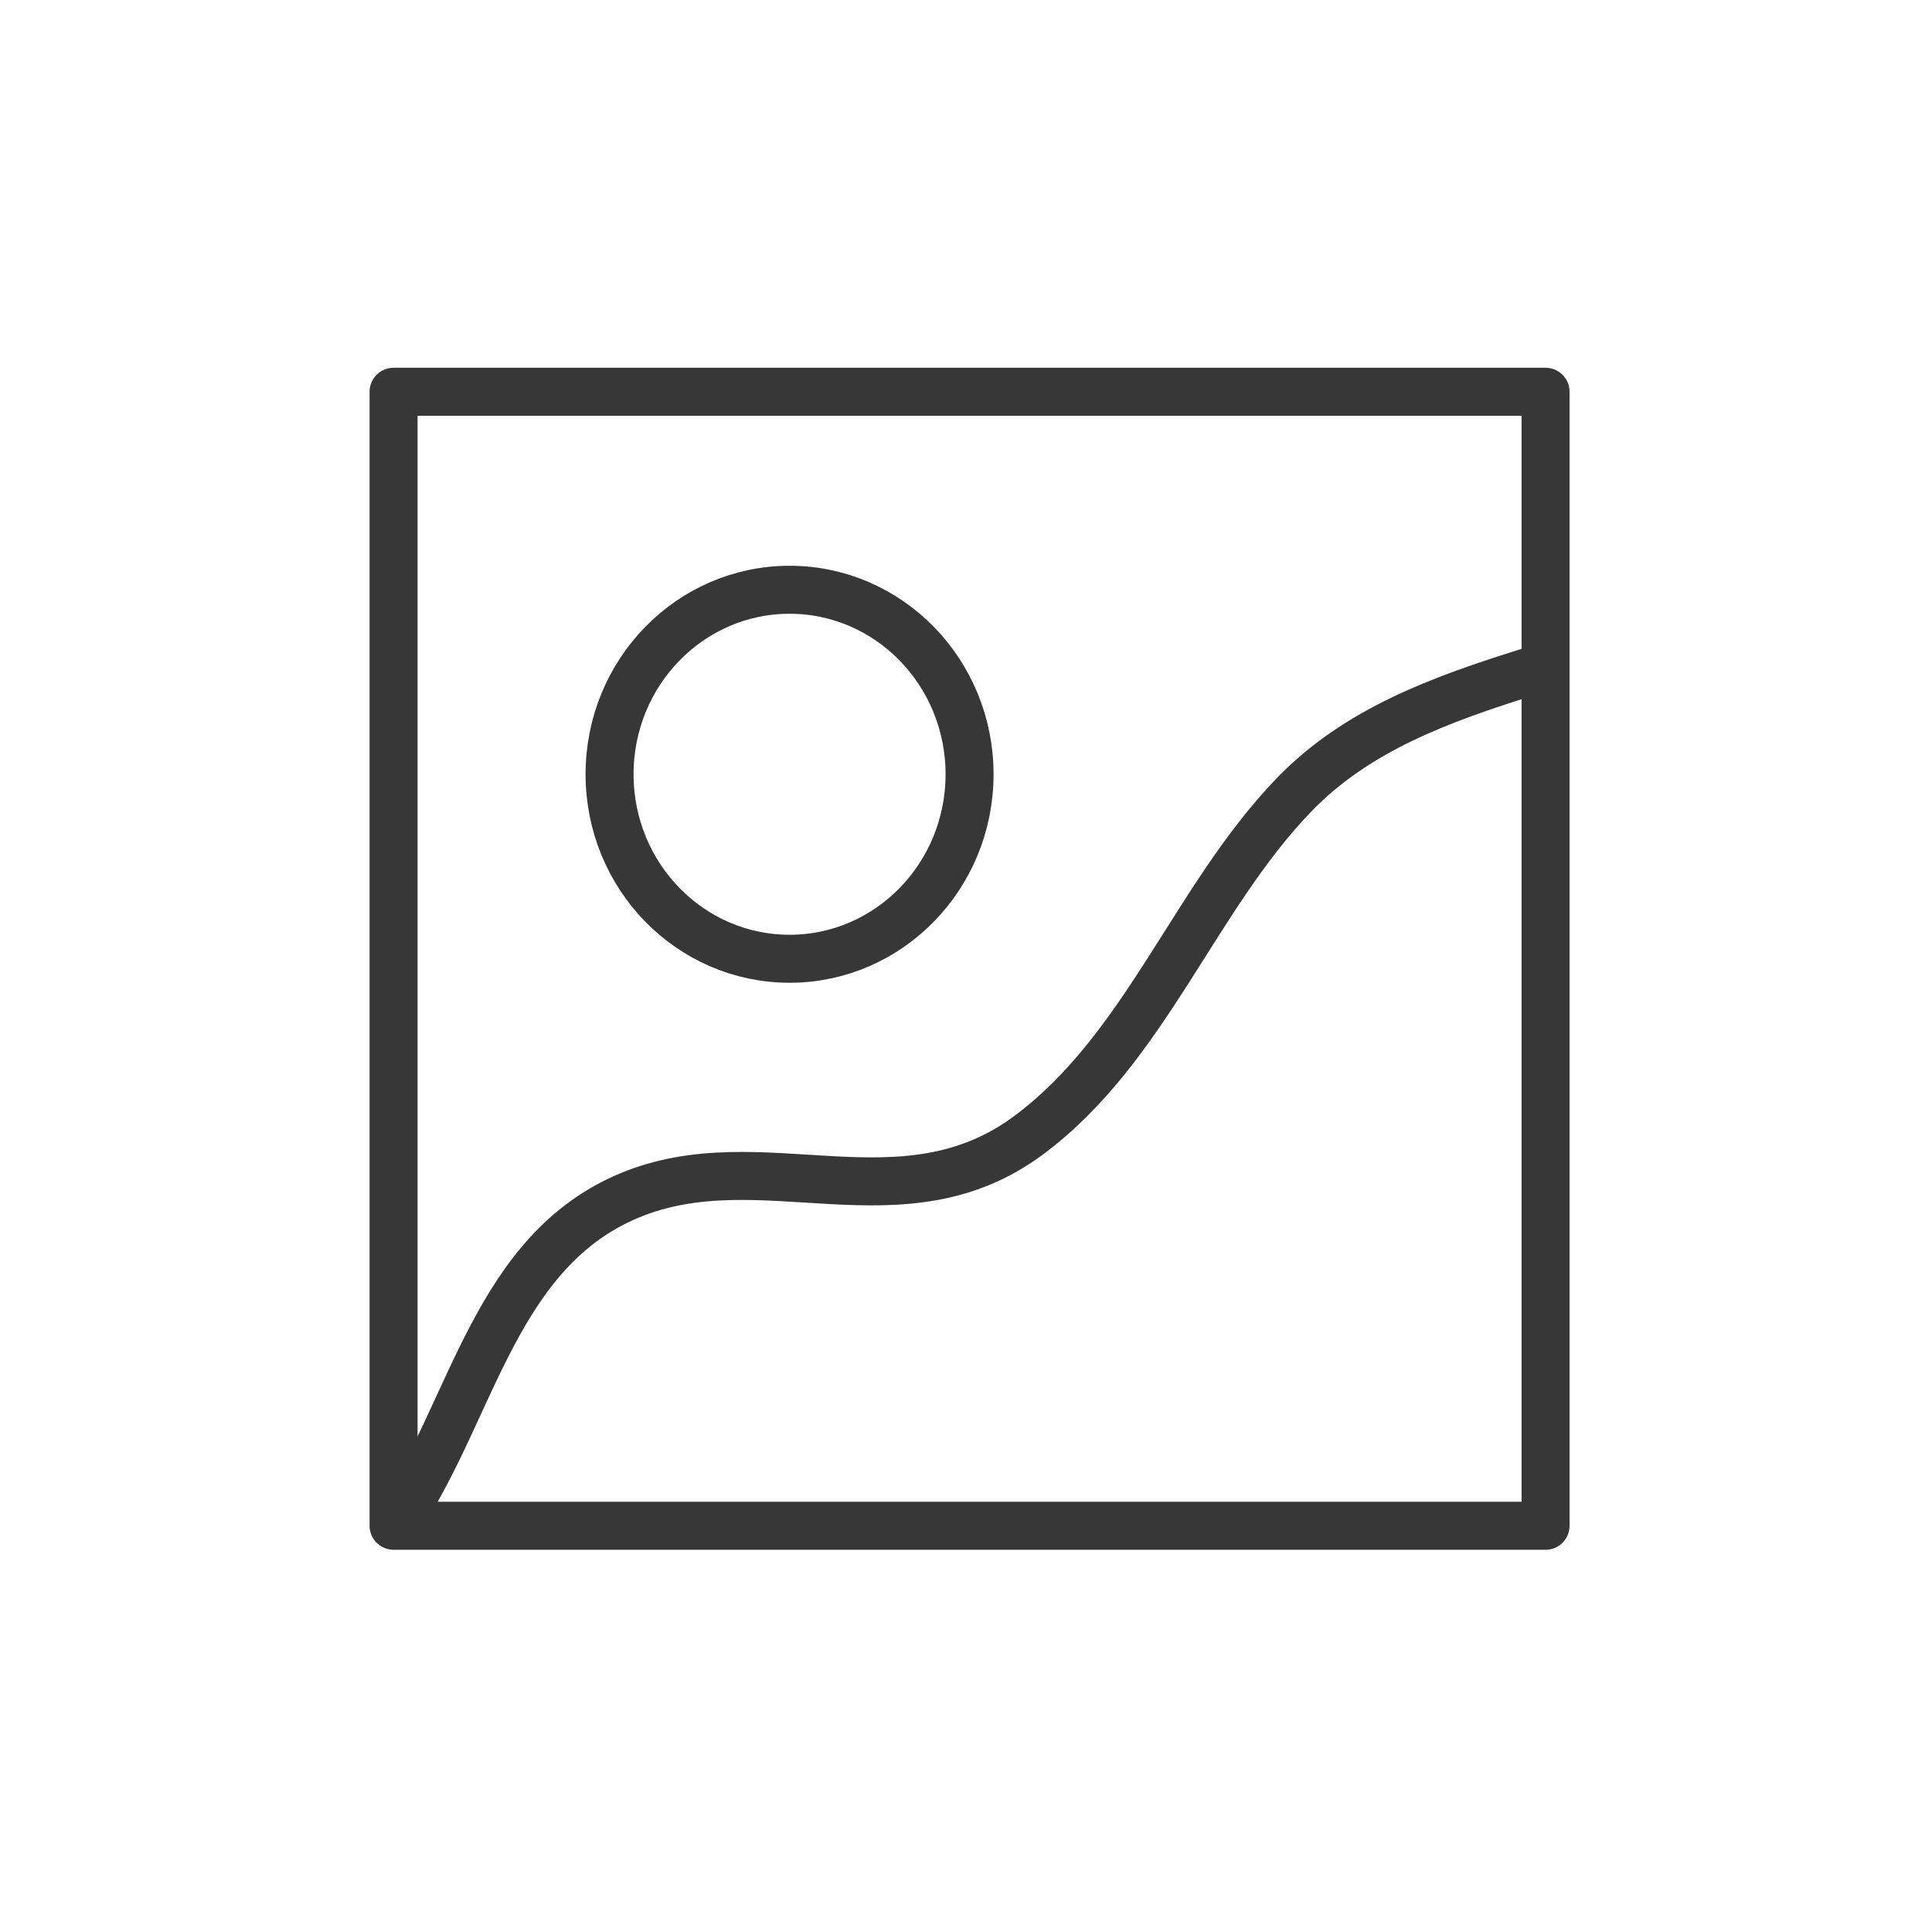
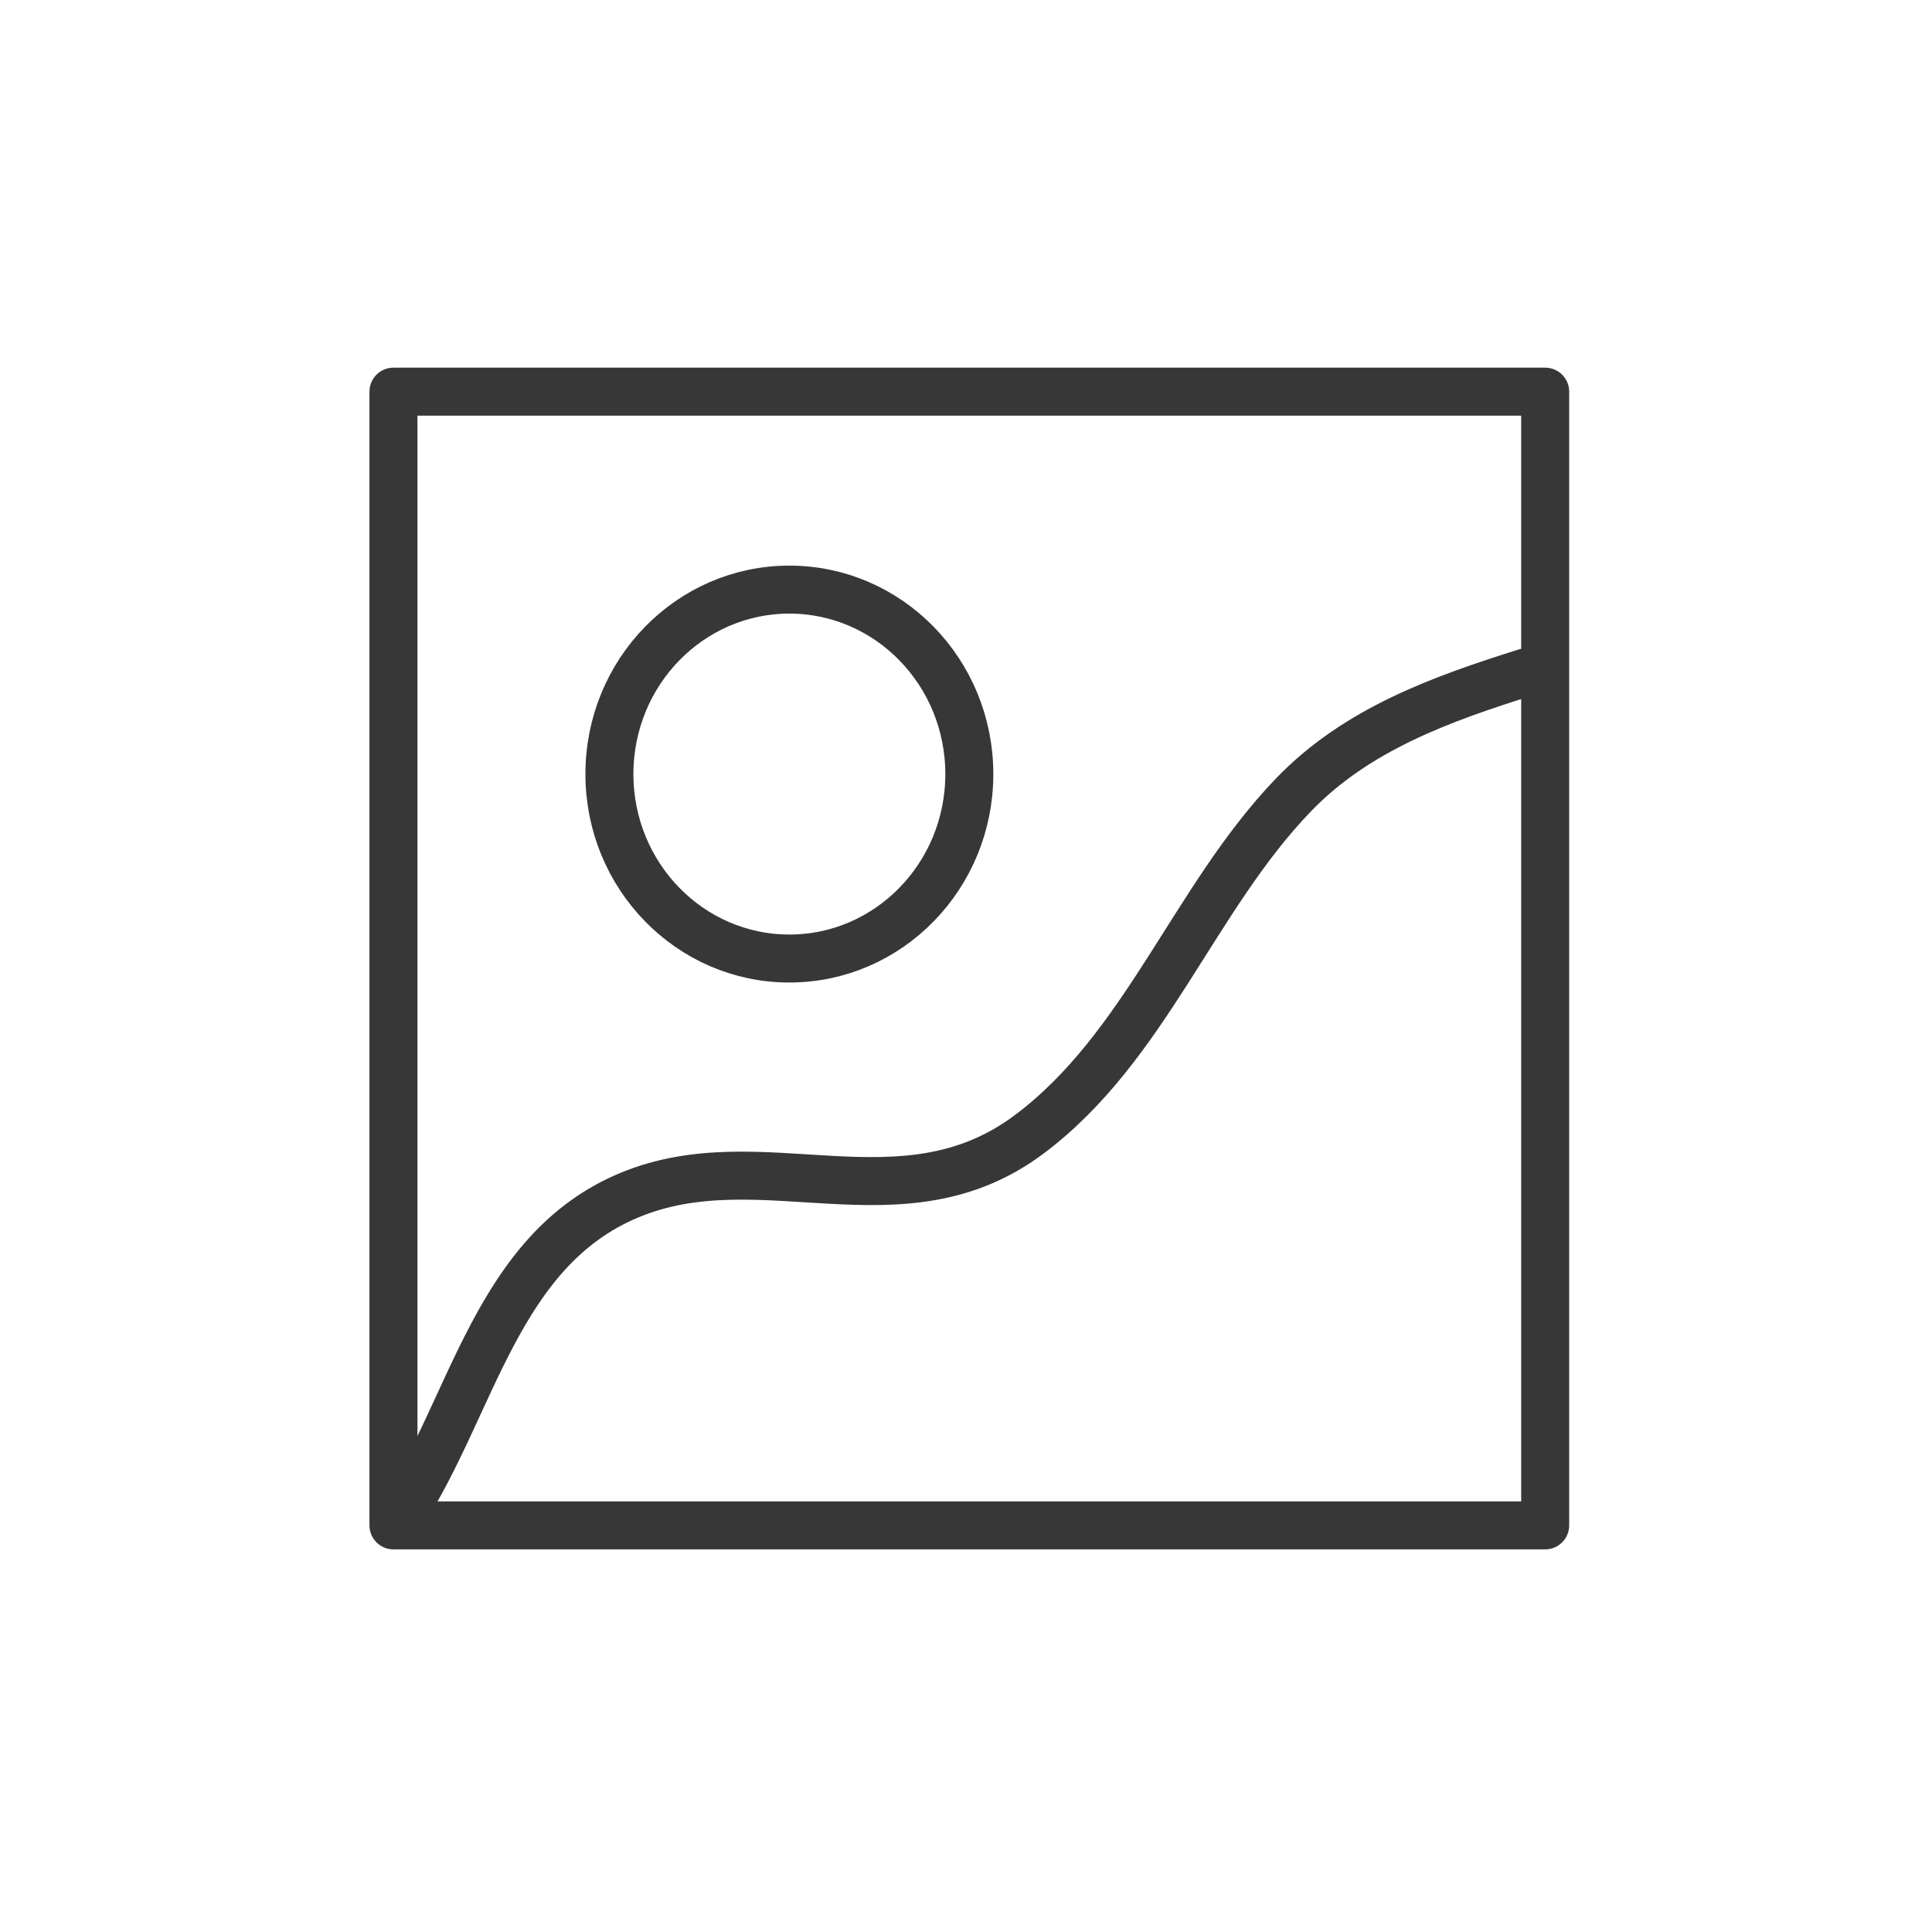
- <svg xmlns="http://www.w3.org/2000/svg" width="100%" height="100%" viewBox="0 0 161 161" version="1.1" xml:space="preserve" style="fill-rule:evenodd;clip-rule:evenodd;stroke-linecap:round;stroke-linejoin:round;stroke-miterlimit:1.5;">
-   <g transform="matrix(1,0,0,1,-347,-171)">
-     <g transform="matrix(1,0,0,1,347.797,171.647)">
-       <rect id="museum" x="0" y="0" width="160" height="160" style="fill:none;" />
-       <g id="museum1">
-         <g transform="matrix(20.0972,0,0,1.92,-1575.78,-64)">
-           <rect x="80" y="50" width="4.777" height="50" style="fill:none;stroke:black;stroke-width:0.03px;" />
-         </g>
-         <g transform="matrix(1,0,0,1,-347.797,-171.647)">
-           <rect x="379.797" y="203.647" width="96" height="94.5" style="fill:none;stroke:rgb(55,55,55);stroke-width:4px;" />
-         </g>
-         <g transform="matrix(1,0,0,1,-347.797,-171.647)">
-           <path d="M380.422,297.316C386.42,288.183 388.378,275.236 399.453,270.624C410.521,266.016 422.153,273.509 432.782,265.557C442.485,258.298 446.499,245.91 454.796,237.278C460.084,231.775 467.146,229.262 474.217,227.036" style="fill:none;stroke:rgb(55,55,55);stroke-width:4px;" />
-         </g>
-         <g transform="matrix(1,0,0,1,-347.797,-171.647)">
-           <ellipse cx="412.797" cy="235.522" rx="15" ry="15.375" style="fill:none;stroke:rgb(55,55,55);stroke-width:4px;" />
-         </g>
-       </g>
-     </g>
+ <svg xmlns="http://www.w3.org/2000/svg" width="100%" height="100%" viewBox="0 0 671 671" version="1.1" xml:space="preserve" style="fill-rule:evenodd;clip-rule:evenodd;stroke-linecap:round;stroke-linejoin:round;stroke-miterlimit:1.5;">
+   <rect id="art" x="3.32" y="2.695" width="666.667" height="666.667" style="fill:none;" />
+   <g id="art1">
+     <rect x="136.654" y="136.029" width="400" height="400" style="fill:none;stroke:#000;stroke-width:1.87px;" />
+     <rect x="136.654" y="136.029" width="400" height="393.75" style="fill:none;stroke:#373737;stroke-width:16.67px;" />
+     <path d="M139.257,526.316c24.992,-38.052 33.153,-92 79.299,-111.215c46.115,-19.201 94.581,12.019 138.868,-21.112c40.431,-30.246 57.154,-81.866 91.724,-117.833c22.036,-22.926 51.46,-33.397 80.925,-42.672" style="fill:none;stroke:#373737;stroke-width:16.67px;" />
+     <ellipse cx="274.154" cy="268.841" rx="62.5" ry="64.063" style="fill:none;stroke:#373737;stroke-width:16.67px;" />
  </g>
</svg>
